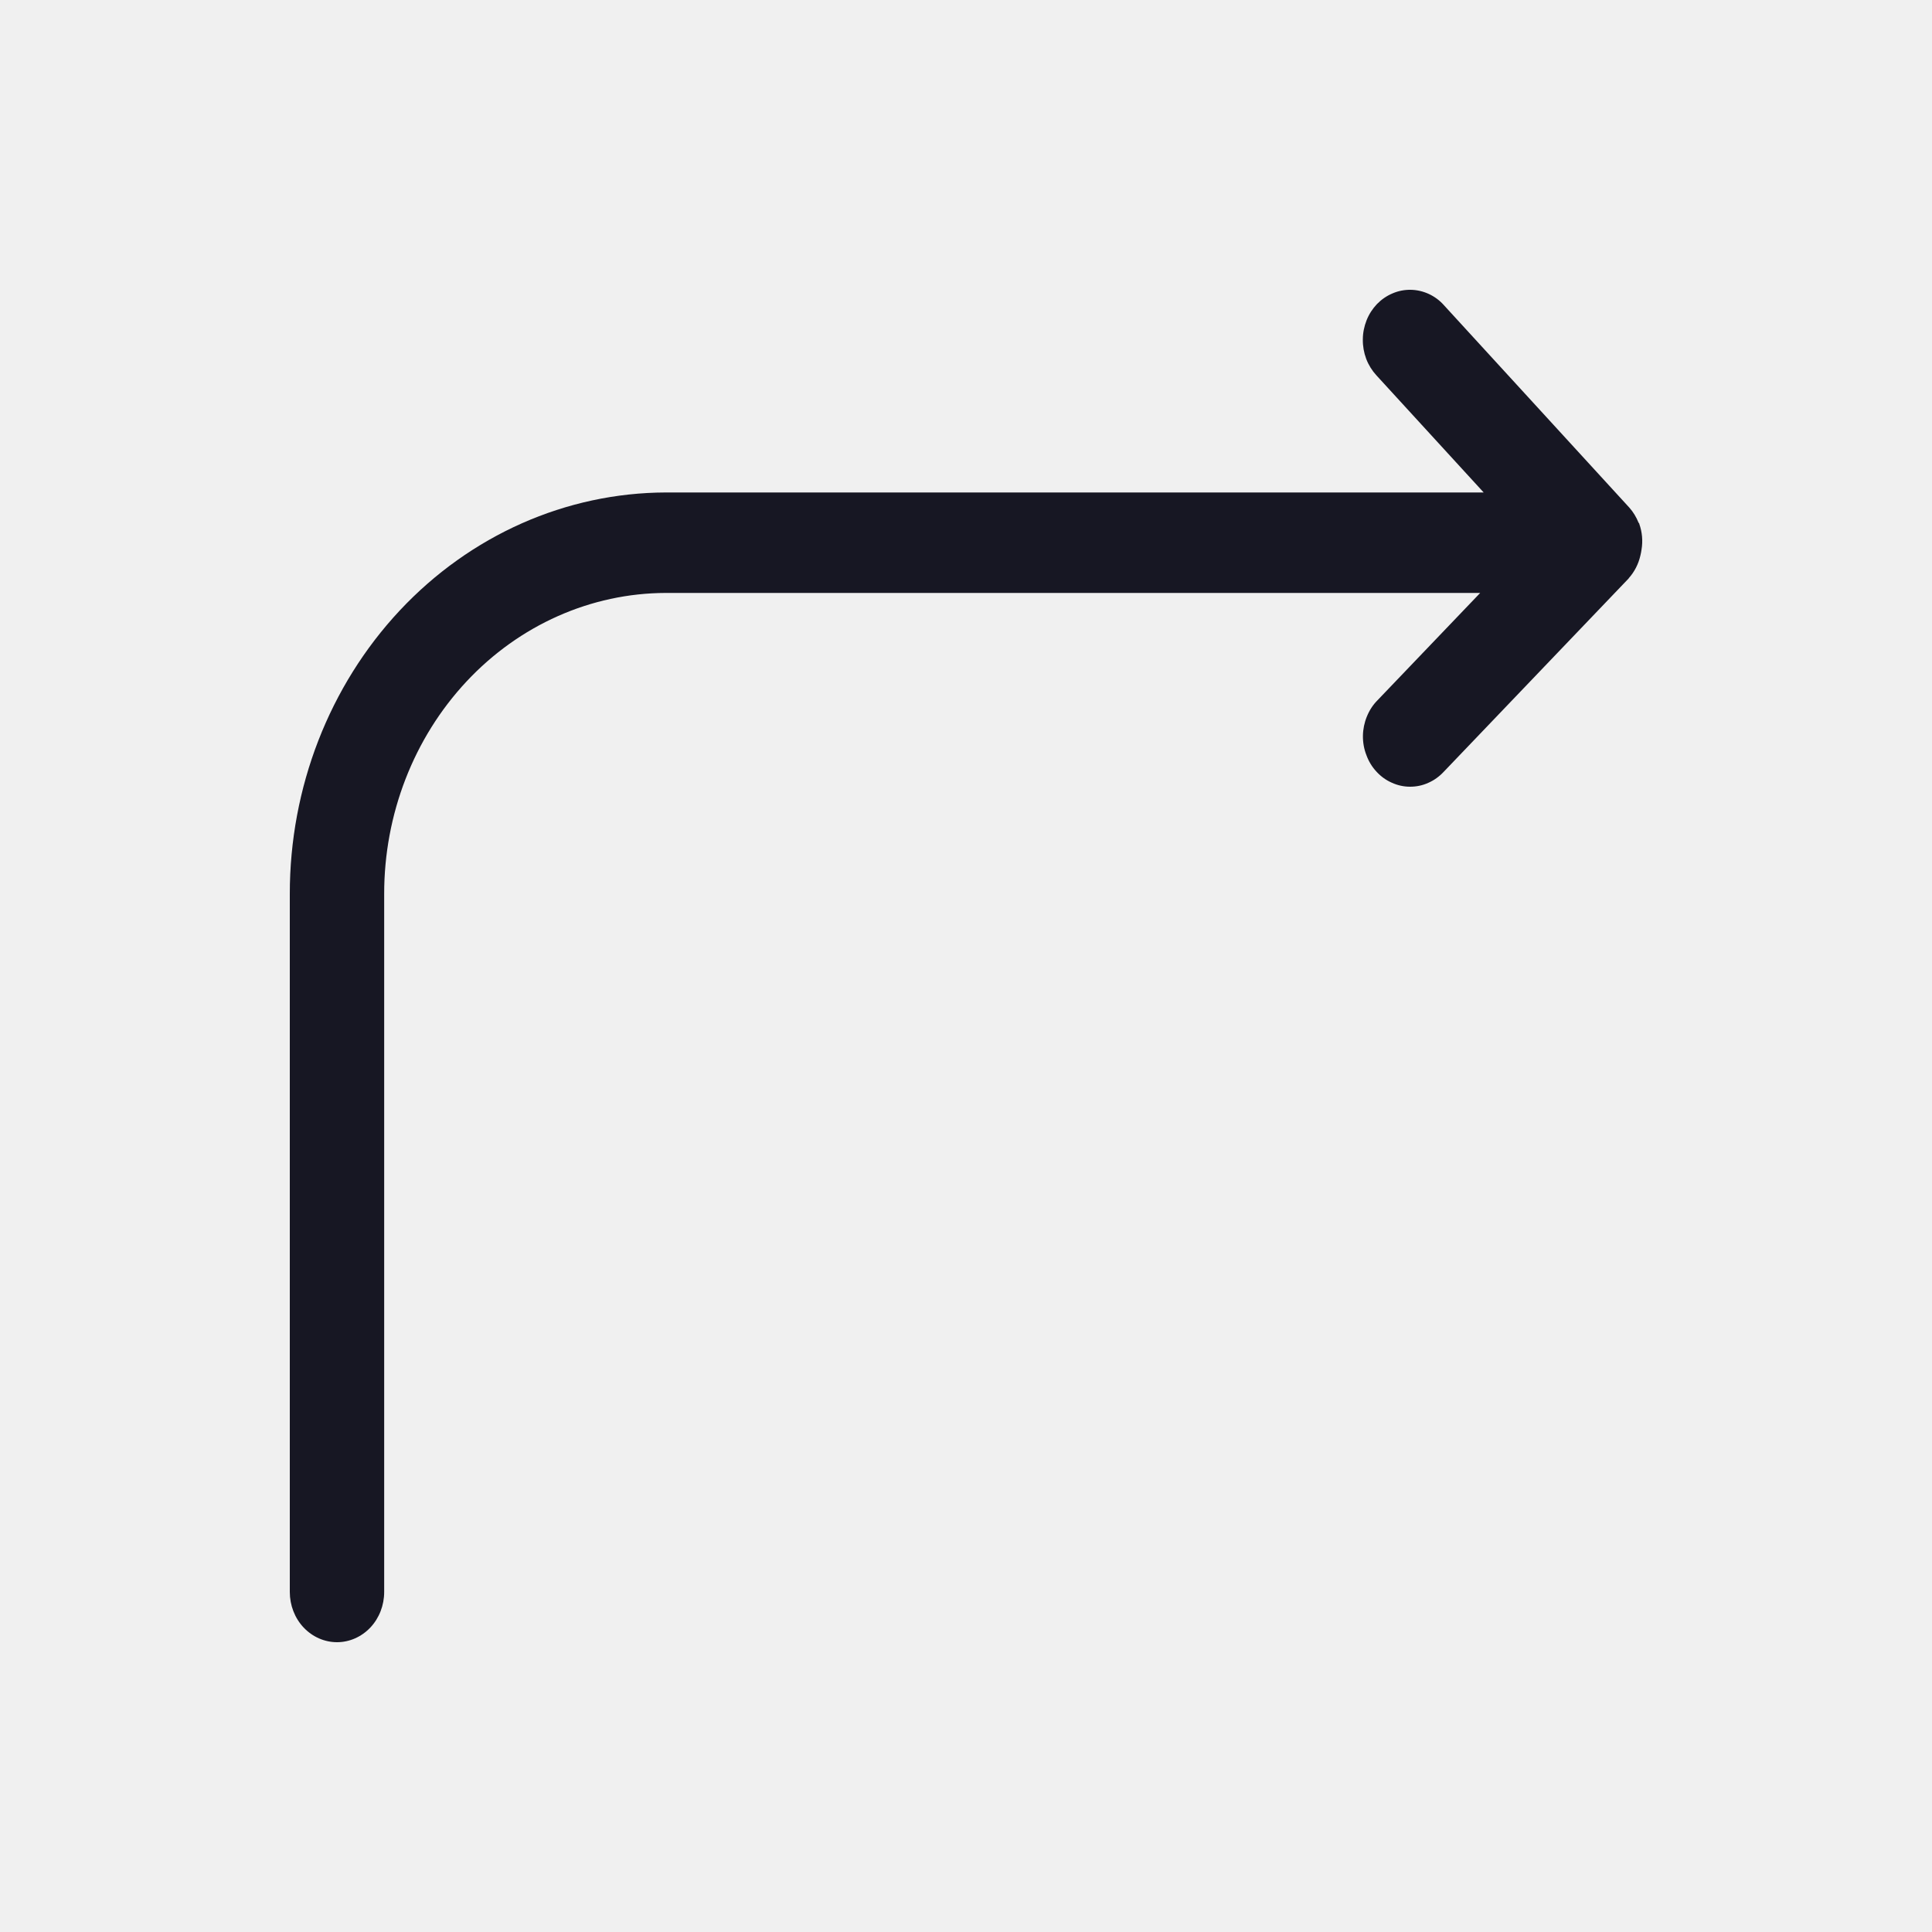
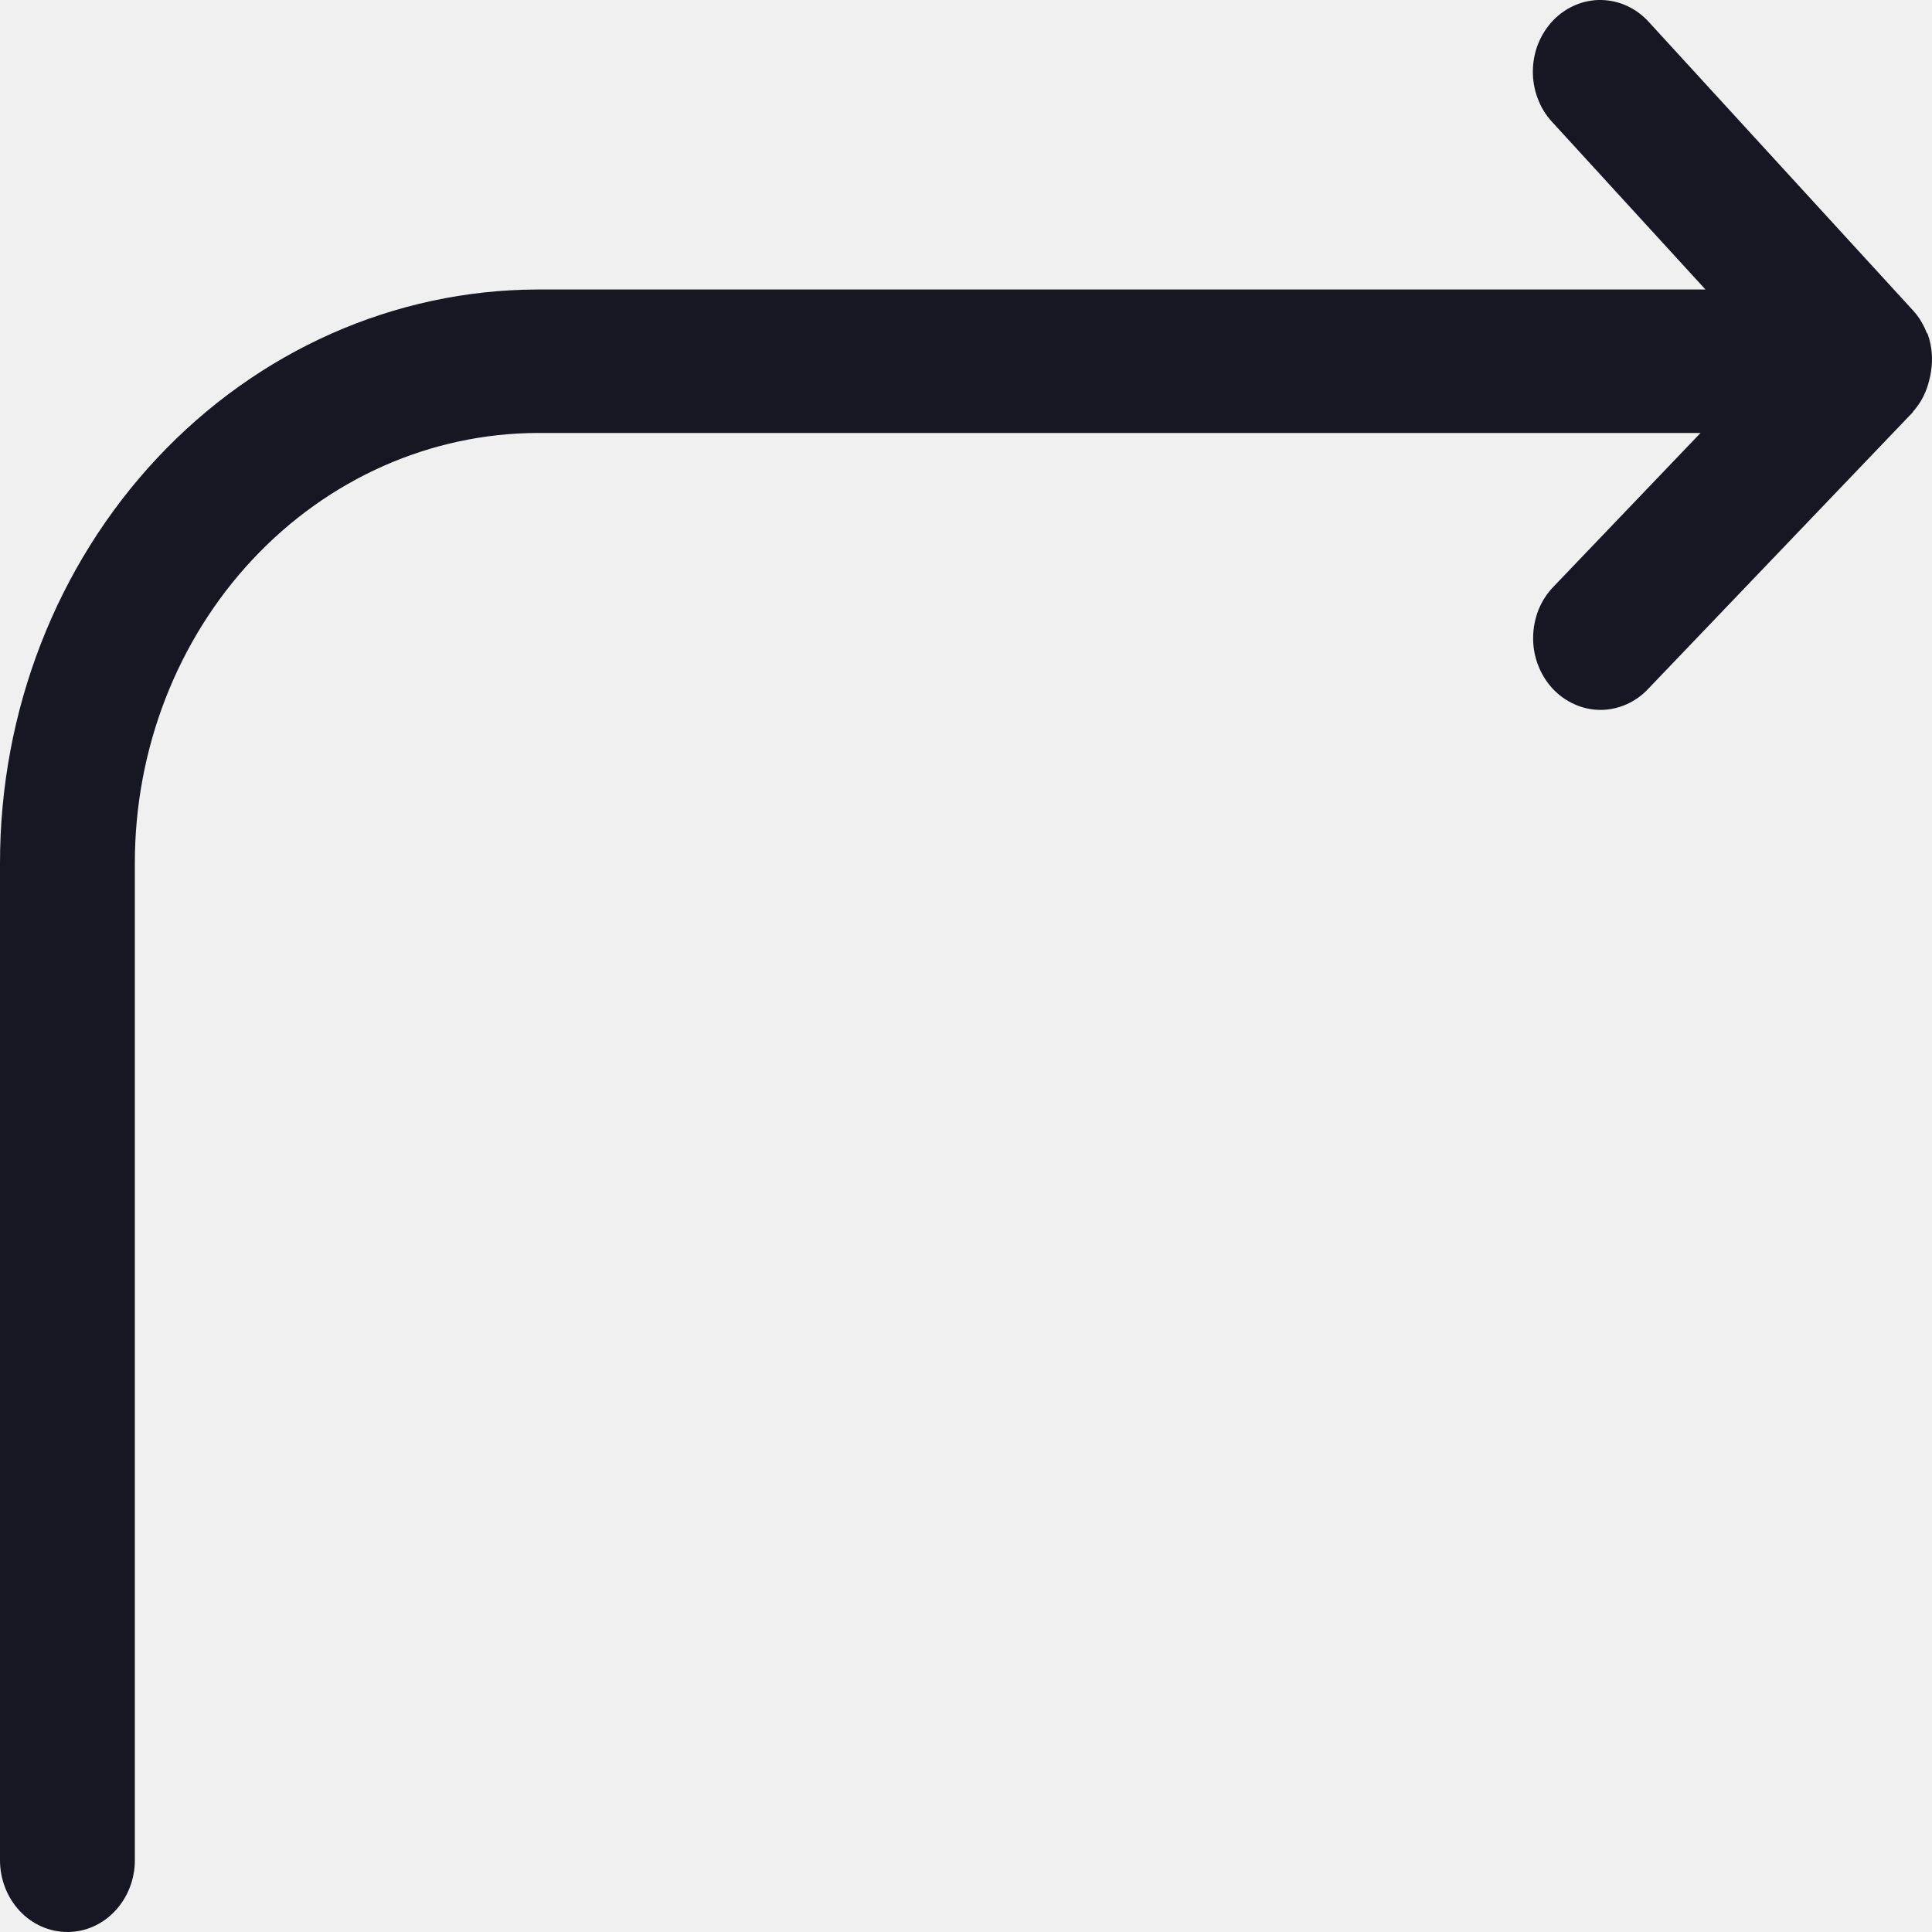
<svg xmlns="http://www.w3.org/2000/svg" width="20" height="20" viewBox="0 0 20 20" fill="none">
-   <g clip-path="url(#clip0_10314_146459)">
-     <path d="M16.993 5.69C17.008 5.6 17 5.509 16.97 5.424L16.97 5.421L16.962 5.41C16.939 5.353 16.907 5.3 16.867 5.255L14.948 3.16C14.904 3.11 14.851 3.071 14.791 3.043C14.732 3.016 14.669 3.001 14.604 3C14.54 2.999 14.476 3.011 14.416 3.037C14.356 3.062 14.302 3.099 14.255 3.147C14.209 3.195 14.172 3.252 14.147 3.315C14.122 3.378 14.108 3.446 14.108 3.514C14.107 3.583 14.119 3.651 14.143 3.715C14.167 3.778 14.203 3.836 14.248 3.885L15.359 5.098H6.893C5.859 5.101 4.869 5.54 4.139 6.319C3.409 7.099 2.999 8.154 3 9.255V16.48C3 16.618 3.051 16.75 3.143 16.848C3.235 16.945 3.359 17 3.489 17C3.618 17 3.742 16.945 3.834 16.848C3.926 16.75 3.977 16.618 3.977 16.48V9.255C3.976 8.43 4.283 7.639 4.83 7.054C5.376 6.47 6.118 6.14 6.893 6.138H15.323L14.26 7.249C14.213 7.296 14.176 7.353 14.15 7.417C14.124 7.48 14.11 7.548 14.109 7.616C14.108 7.685 14.12 7.754 14.145 7.817C14.168 7.881 14.204 7.94 14.25 7.989C14.295 8.038 14.349 8.077 14.409 8.103C14.468 8.13 14.532 8.144 14.597 8.144C14.662 8.144 14.726 8.131 14.785 8.104C14.845 8.078 14.899 8.039 14.945 7.99L16.858 5.99L16.858 5.99L16.858 5.99L16.86 5.988L16.862 5.984C16.92 5.919 16.961 5.839 16.981 5.752C16.986 5.732 16.99 5.711 16.993 5.69V5.69Z" fill="#171723" />
+   <g clip-path="url(#clip0_10995_130830)">
+     <g clip-path="url(#clip1_10995_130830)">
+       <path d="M19.99 3.842C20.011 3.715 19.999 3.584 19.957 3.463L19.956 3.458L19.945 3.444C19.913 3.362 19.868 3.286 19.811 3.222L17.069 0.228C17.006 0.158 16.929 0.101 16.845 0.062C16.761 0.023 16.67 0.002 16.578 0C16.486 -0.002 16.394 0.016 16.309 0.052C16.223 0.088 16.145 0.142 16.079 0.21C16.013 0.279 15.961 0.36 15.924 0.45C15.888 0.54 15.869 0.637 15.868 0.735C15.867 0.833 15.884 0.93 15.919 1.021C15.953 1.112 16.004 1.194 16.069 1.264L17.655 2.997H5.562C4.085 3.001 2.67 3.628 1.627 4.742C0.584 5.855 -0.001 7.363 7.5993e-07 8.935V19.257C7.5993e-07 19.454 0.074 19.643 0.204 19.782C0.335 19.922 0.513 20 0.698 20C0.883 20 1.061 19.922 1.191 19.782C1.322 19.643 1.396 19.454 1.396 19.257V8.935C1.395 7.757 1.833 6.627 2.614 5.792C3.395 4.957 4.455 4.486 5.562 4.482H17.604L16.085 6.07C16.018 6.138 15.965 6.219 15.928 6.309C15.892 6.4 15.872 6.497 15.871 6.595C15.869 6.693 15.886 6.791 15.921 6.882C15.955 6.973 16.006 7.056 16.071 7.127C16.136 7.197 16.213 7.252 16.298 7.29C16.383 7.329 16.474 7.348 16.567 7.349C16.659 7.349 16.751 7.329 16.836 7.292C16.921 7.254 16.999 7.199 17.064 7.129L19.797 4.272L19.797 4.272L19.797 4.272L19.8 4.269L19.803 4.262C19.886 4.17 19.944 4.056 19.972 3.932C19.98 3.903 19.986 3.873 19.99 3.842V3.842Z" fill="#171723" />
+     </g>
  </g>
  <defs>
-     <clipPath id="clip0_10314_146459">
+     <clipPath id="clip0_10995_130830">
+       <rect width="20" height="20" fill="white" />
+     </clipPath>
+     <clipPath id="clip1_10995_130830">
      <rect width="20" height="20" fill="white" />
    </clipPath>
  </defs>
</svg>
